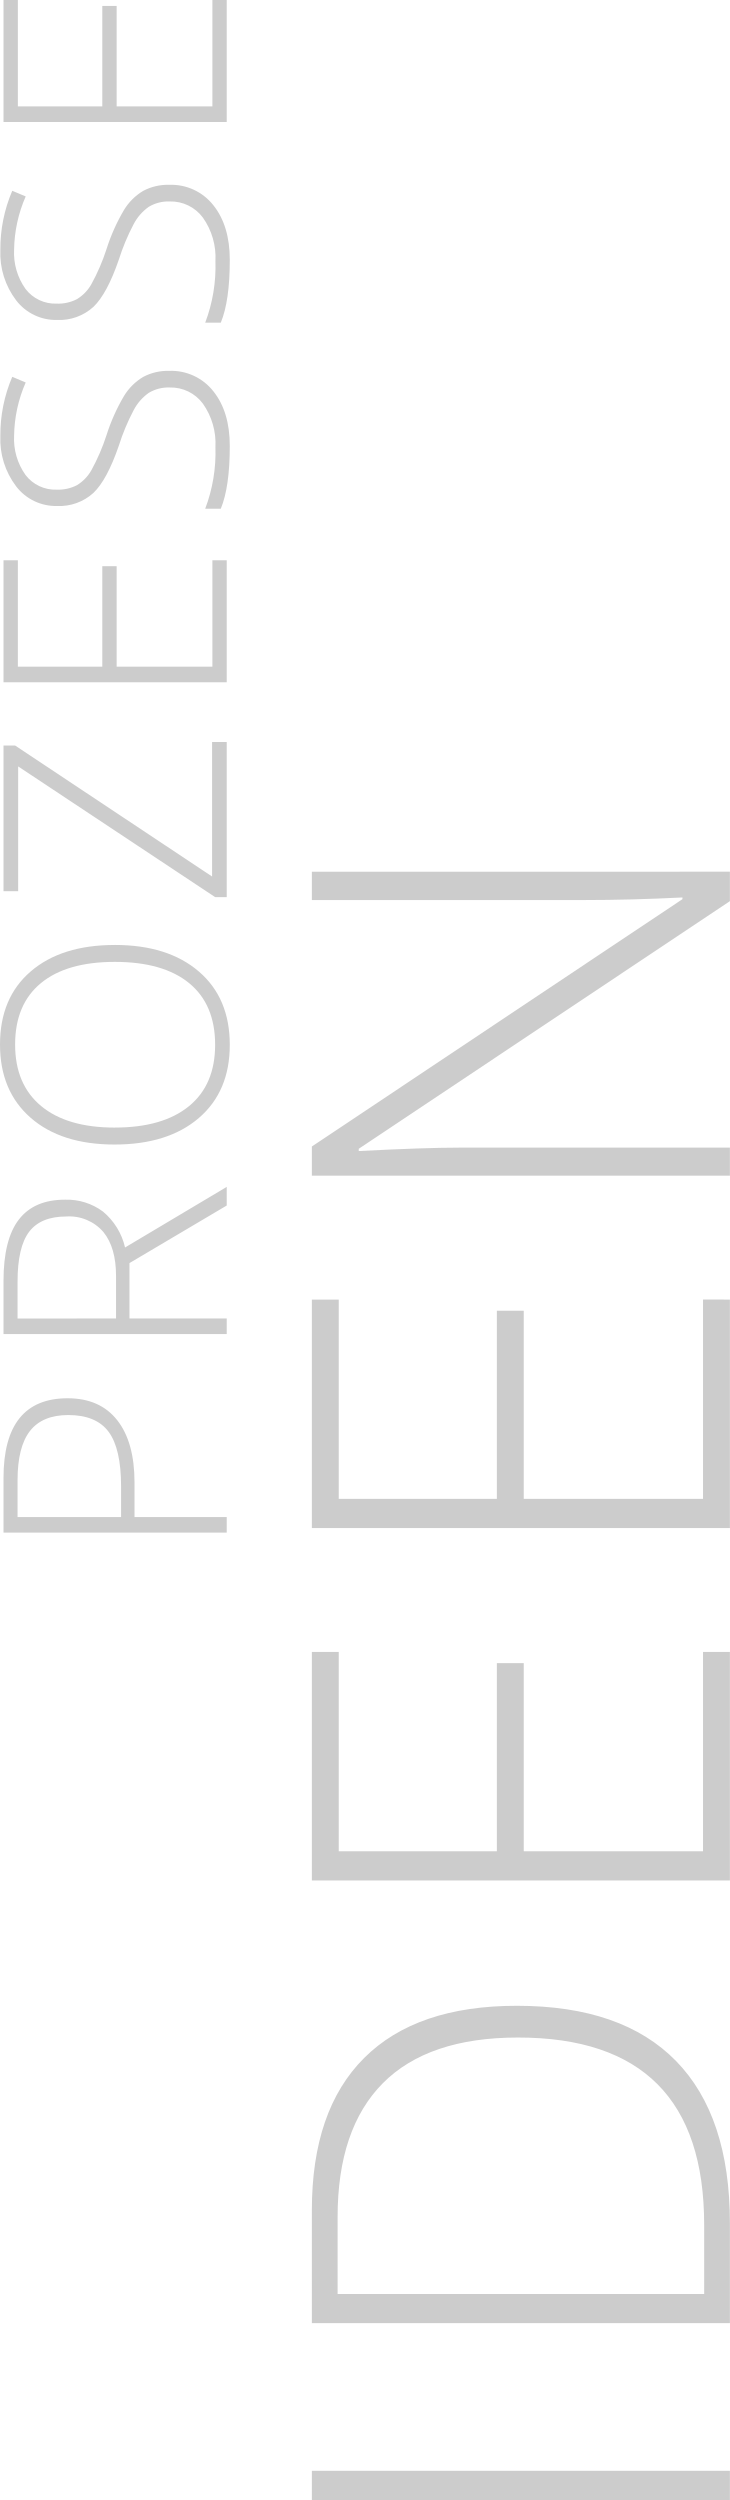
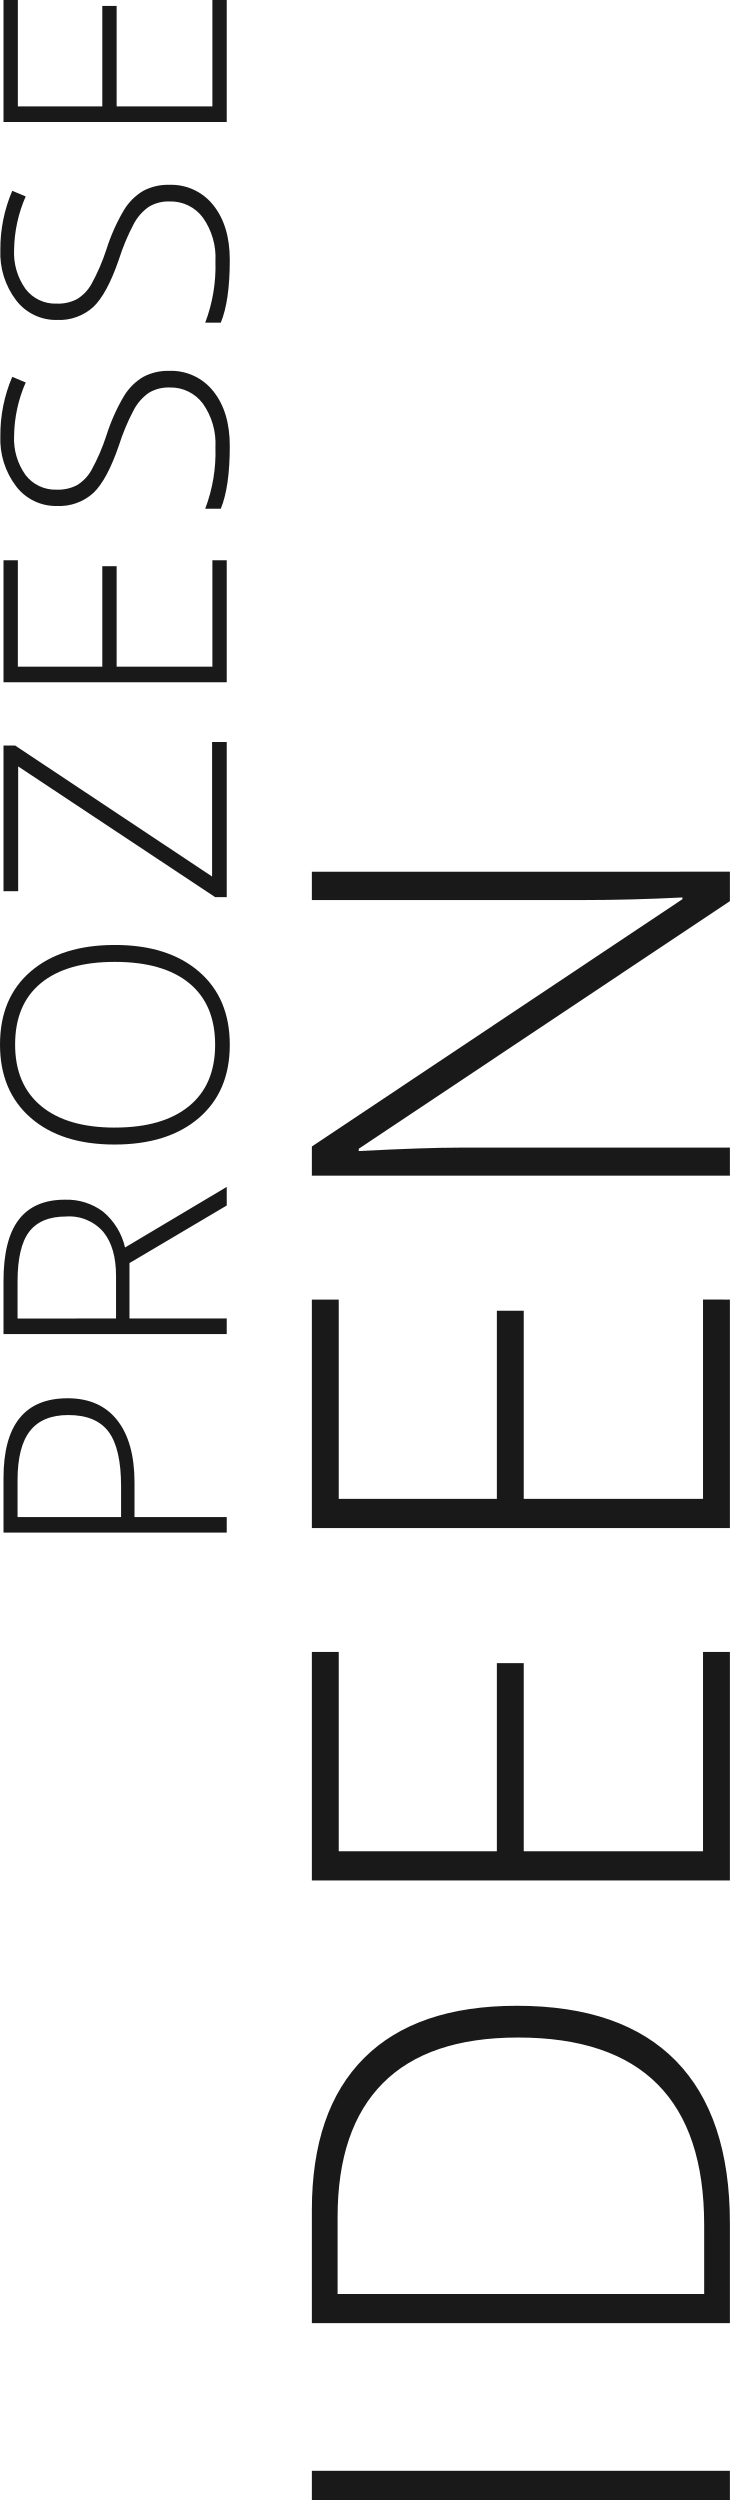
<svg xmlns="http://www.w3.org/2000/svg" width="128.38" height="439.718" viewBox="0 0 128.38 439.718">
  <g transform="translate(-1691.62 -540.871)">
-     <path d="M10.411,0V-73.528h5.13V0ZM97.337-37.468q0,18.508-9.707,27.988T59.114,0h-17.6V-73.528H61.378q17.6,0,26.781,9.2T97.337-37.468Zm-5.583.2q0-15.792-8.022-23.763T60.171-69H46.642V-4.526H58.813Q91.754-4.526,91.754-37.267ZM159.57,0H119.385V-73.528H159.57V-68.8H124.515v27.812h33.093v4.728H124.515V-4.728H159.57Zm61.981,0H181.367V-73.528h40.184V-68.8H186.5v27.812h33.093v4.728H186.5V-4.728h35.054Zm75.258,0h-5.18L248.075-65.28h-.4q.6,11.668.6,17.6V0h-4.929V-73.528h5.13l43.5,65.18h.3q-.453-9.053-.453-17.2V-73.528h4.979Z" transform="translate(1820 991) rotate(-90)" opacity="0.2" />
-     <path d="M29.192-27.983q0,5.693-3.867,8.728T14.368-16.221H8.3V0H5.559V-39.263h9.614Q29.192-39.263,29.192-27.983ZM8.3-18.584h5.4q6.633,0,9.587-2.189t2.954-7.1q0-4.539-2.793-6.727T14.8-36.792H8.3Zm34.923,1.477V0H40.482V-39.263h9.346q7.3,0,10.8,2.7t3.491,8.124a10.616,10.616,0,0,1-2.081,6.66,11.57,11.57,0,0,1-6.324,3.894L66.371,0H63.094L52.97-17.107Zm0-2.363h7.493q4.968,0,7.708-2.216a7.914,7.914,0,0,0,2.739-6.539q0-4.485-2.686-6.526T49.72-36.792h-6.5Zm65.7-.215q0,9.346-4.673,14.784T91.357.537Q83.166.537,78.493-4.9T73.82-19.739q0-9.373,4.713-14.757T91.411-39.88q8.218,0,12.864,5.411T108.92-19.685Zm-32.119,0q0,8.433,3.76,13.038t10.8,4.606q7.09,0,10.836-4.565t3.746-13.079q0-8.486-3.746-13.011T91.411-37.222q-7.009,0-10.809,4.565T76.8-19.685ZM144.622,0H117.337V-2.041l22.988-34.644H118.384v-2.578H144v2.041L120.962-2.578h23.66Zm31.969,0H155.133V-39.263h21.458v2.524H157.873v14.851h17.671v2.524H157.873V-2.524h18.718ZM209.9-10.125a9.425,9.425,0,0,1-3.612,7.788q-3.612,2.874-9.6,2.874-7.2,0-11.038-1.584V-3.787a27.928,27.928,0,0,0,10.823,1.8A12.126,12.126,0,0,0,204.142-4.2a7.028,7.028,0,0,0,2.833-5.814,6.71,6.71,0,0,0-.94-3.693,8.575,8.575,0,0,0-3.062-2.672,37.754,37.754,0,0,0-6.23-2.6q-6.016-2.068-8.312-4.471a8.886,8.886,0,0,1-2.3-6.405,8.8,8.8,0,0,1,3.451-7.184,13.7,13.7,0,0,1,8.876-2.78,25.979,25.979,0,0,1,10.393,2.095l-.994,2.363a24.242,24.242,0,0,0-9.346-2.041,10.958,10.958,0,0,0-6.929,2.014,6.58,6.58,0,0,0-2.578,5.479,7.177,7.177,0,0,0,.792,3.572,7.283,7.283,0,0,0,2.592,2.511,35.48,35.48,0,0,0,6.177,2.672,33.3,33.3,0,0,1,6.9,3.075,9.865,9.865,0,0,1,3.37,3.384A9.235,9.235,0,0,1,209.9-10.125Zm32.721,0a9.425,9.425,0,0,1-3.612,7.788Q235.4.537,229.41.537q-7.2,0-11.038-1.584V-3.787a27.928,27.928,0,0,0,10.823,1.8A12.126,12.126,0,0,0,236.863-4.2a7.028,7.028,0,0,0,2.833-5.814,6.71,6.71,0,0,0-.94-3.693,8.575,8.575,0,0,0-3.062-2.672,37.754,37.754,0,0,0-6.23-2.6q-6.016-2.068-8.312-4.471a8.886,8.886,0,0,1-2.3-6.405,8.8,8.8,0,0,1,3.451-7.184,13.7,13.7,0,0,1,8.876-2.78,25.979,25.979,0,0,1,10.393,2.095l-.994,2.363a24.242,24.242,0,0,0-9.346-2.041,10.958,10.958,0,0,0-6.929,2.014,6.58,6.58,0,0,0-2.578,5.479,7.177,7.177,0,0,0,.792,3.572,7.283,7.283,0,0,0,2.592,2.511,35.48,35.48,0,0,0,6.177,2.672,33.3,33.3,0,0,1,6.9,3.075,9.865,9.865,0,0,1,3.37,3.384A9.235,9.235,0,0,1,242.623-10.125ZM275.129,0H253.671V-39.263h21.458v2.524H256.411v14.851h17.671v2.524H256.411V-2.524h18.718Z" transform="translate(1731.5 816) rotate(-90)" opacity="0.2" />
+     <path d="M10.411,0V-73.528h5.13V0ZM97.337-37.468q0,18.508-9.707,27.988T59.114,0h-17.6V-73.528H61.378q17.6,0,26.781,9.2T97.337-37.468Zm-5.583.2q0-15.792-8.022-23.763T60.171-69H46.642V-4.526H58.813Q91.754-4.526,91.754-37.267ZM159.57,0H119.385V-73.528H159.57V-68.8H124.515v27.812h33.093v4.728H124.515V-4.728H159.57Zm61.981,0H181.367V-73.528h40.184V-68.8H186.5v27.812h33.093v4.728H186.5V-4.728h35.054Zm75.258,0h-5.18L248.075-65.28h-.4q.6,11.668.6,17.6V0h-4.929V-73.528h5.13l43.5,65.18h.3q-.453-9.053-.453-17.2V-73.528h4.979Z" transform="translate(1820 991) rotate(-90)" opacity="0.9" />
+     <path d="M29.192-27.983q0,5.693-3.867,8.728T14.368-16.221H8.3V0H5.559V-39.263h9.614Q29.192-39.263,29.192-27.983ZM8.3-18.584h5.4q6.633,0,9.587-2.189t2.954-7.1q0-4.539-2.793-6.727T14.8-36.792H8.3Zm34.923,1.477V0H40.482V-39.263h9.346q7.3,0,10.8,2.7t3.491,8.124a10.616,10.616,0,0,1-2.081,6.66,11.57,11.57,0,0,1-6.324,3.894L66.371,0H63.094L52.97-17.107Zm0-2.363h7.493q4.968,0,7.708-2.216a7.914,7.914,0,0,0,2.739-6.539q0-4.485-2.686-6.526T49.72-36.792h-6.5Zm65.7-.215q0,9.346-4.673,14.784T91.357.537Q83.166.537,78.493-4.9T73.82-19.739q0-9.373,4.713-14.757T91.411-39.88q8.218,0,12.864,5.411T108.92-19.685Zm-32.119,0q0,8.433,3.76,13.038t10.8,4.606q7.09,0,10.836-4.565t3.746-13.079q0-8.486-3.746-13.011T91.411-37.222q-7.009,0-10.809,4.565T76.8-19.685ZM144.622,0H117.337V-2.041l22.988-34.644H118.384v-2.578H144v2.041L120.962-2.578h23.66Zm31.969,0H155.133V-39.263h21.458v2.524H157.873v14.851h17.671v2.524H157.873V-2.524h18.718ZM209.9-10.125a9.425,9.425,0,0,1-3.612,7.788q-3.612,2.874-9.6,2.874-7.2,0-11.038-1.584V-3.787a27.928,27.928,0,0,0,10.823,1.8A12.126,12.126,0,0,0,204.142-4.2a7.028,7.028,0,0,0,2.833-5.814,6.71,6.71,0,0,0-.94-3.693,8.575,8.575,0,0,0-3.062-2.672,37.754,37.754,0,0,0-6.23-2.6q-6.016-2.068-8.312-4.471a8.886,8.886,0,0,1-2.3-6.405,8.8,8.8,0,0,1,3.451-7.184,13.7,13.7,0,0,1,8.876-2.78,25.979,25.979,0,0,1,10.393,2.095l-.994,2.363a24.242,24.242,0,0,0-9.346-2.041,10.958,10.958,0,0,0-6.929,2.014,6.58,6.58,0,0,0-2.578,5.479,7.177,7.177,0,0,0,.792,3.572,7.283,7.283,0,0,0,2.592,2.511,35.48,35.48,0,0,0,6.177,2.672,33.3,33.3,0,0,1,6.9,3.075,9.865,9.865,0,0,1,3.37,3.384A9.235,9.235,0,0,1,209.9-10.125Zm32.721,0a9.425,9.425,0,0,1-3.612,7.788Q235.4.537,229.41.537q-7.2,0-11.038-1.584V-3.787a27.928,27.928,0,0,0,10.823,1.8A12.126,12.126,0,0,0,236.863-4.2a7.028,7.028,0,0,0,2.833-5.814,6.71,6.71,0,0,0-.94-3.693,8.575,8.575,0,0,0-3.062-2.672,37.754,37.754,0,0,0-6.23-2.6q-6.016-2.068-8.312-4.471a8.886,8.886,0,0,1-2.3-6.405,8.8,8.8,0,0,1,3.451-7.184,13.7,13.7,0,0,1,8.876-2.78,25.979,25.979,0,0,1,10.393,2.095l-.994,2.363a24.242,24.242,0,0,0-9.346-2.041,10.958,10.958,0,0,0-6.929,2.014,6.58,6.58,0,0,0-2.578,5.479,7.177,7.177,0,0,0,.792,3.572,7.283,7.283,0,0,0,2.592,2.511,35.48,35.48,0,0,0,6.177,2.672,33.3,33.3,0,0,1,6.9,3.075,9.865,9.865,0,0,1,3.37,3.384A9.235,9.235,0,0,1,242.623-10.125ZM275.129,0H253.671V-39.263h21.458v2.524H256.411v14.851h17.671v2.524H256.411V-2.524h18.718Z" transform="translate(1731.5 816) rotate(-90)" opacity="0.9" />
  </g>
</svg>
